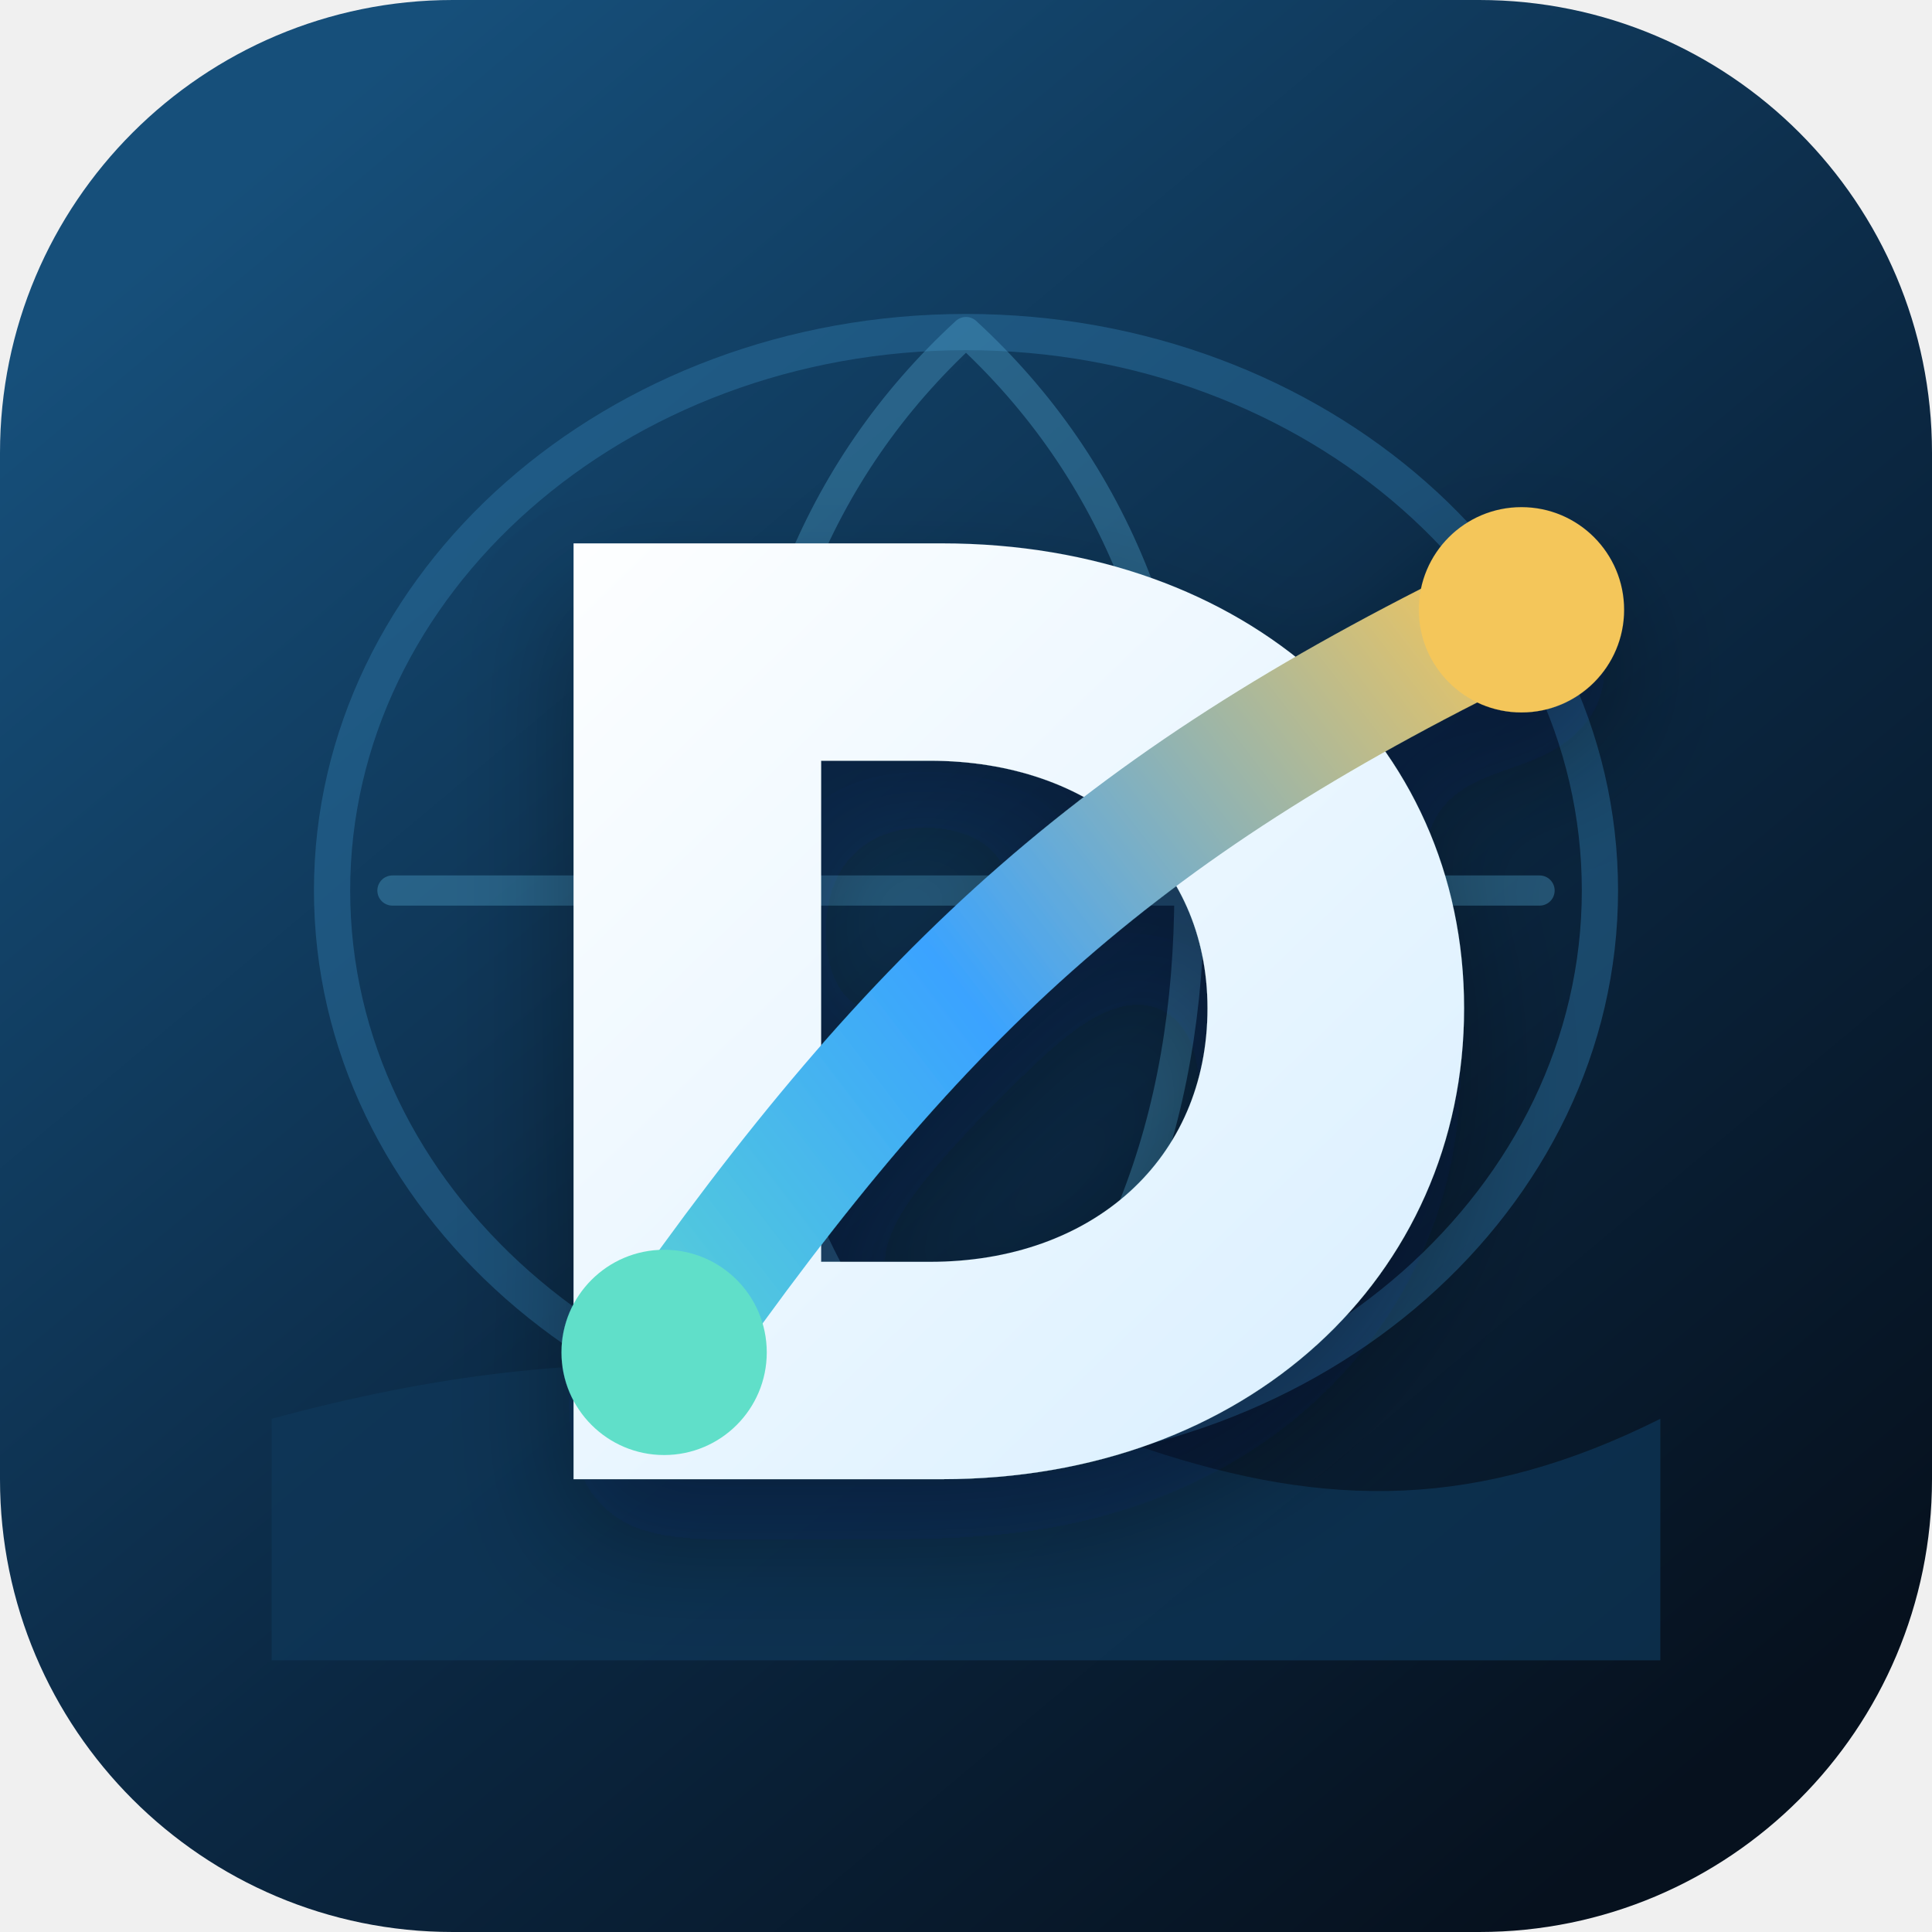
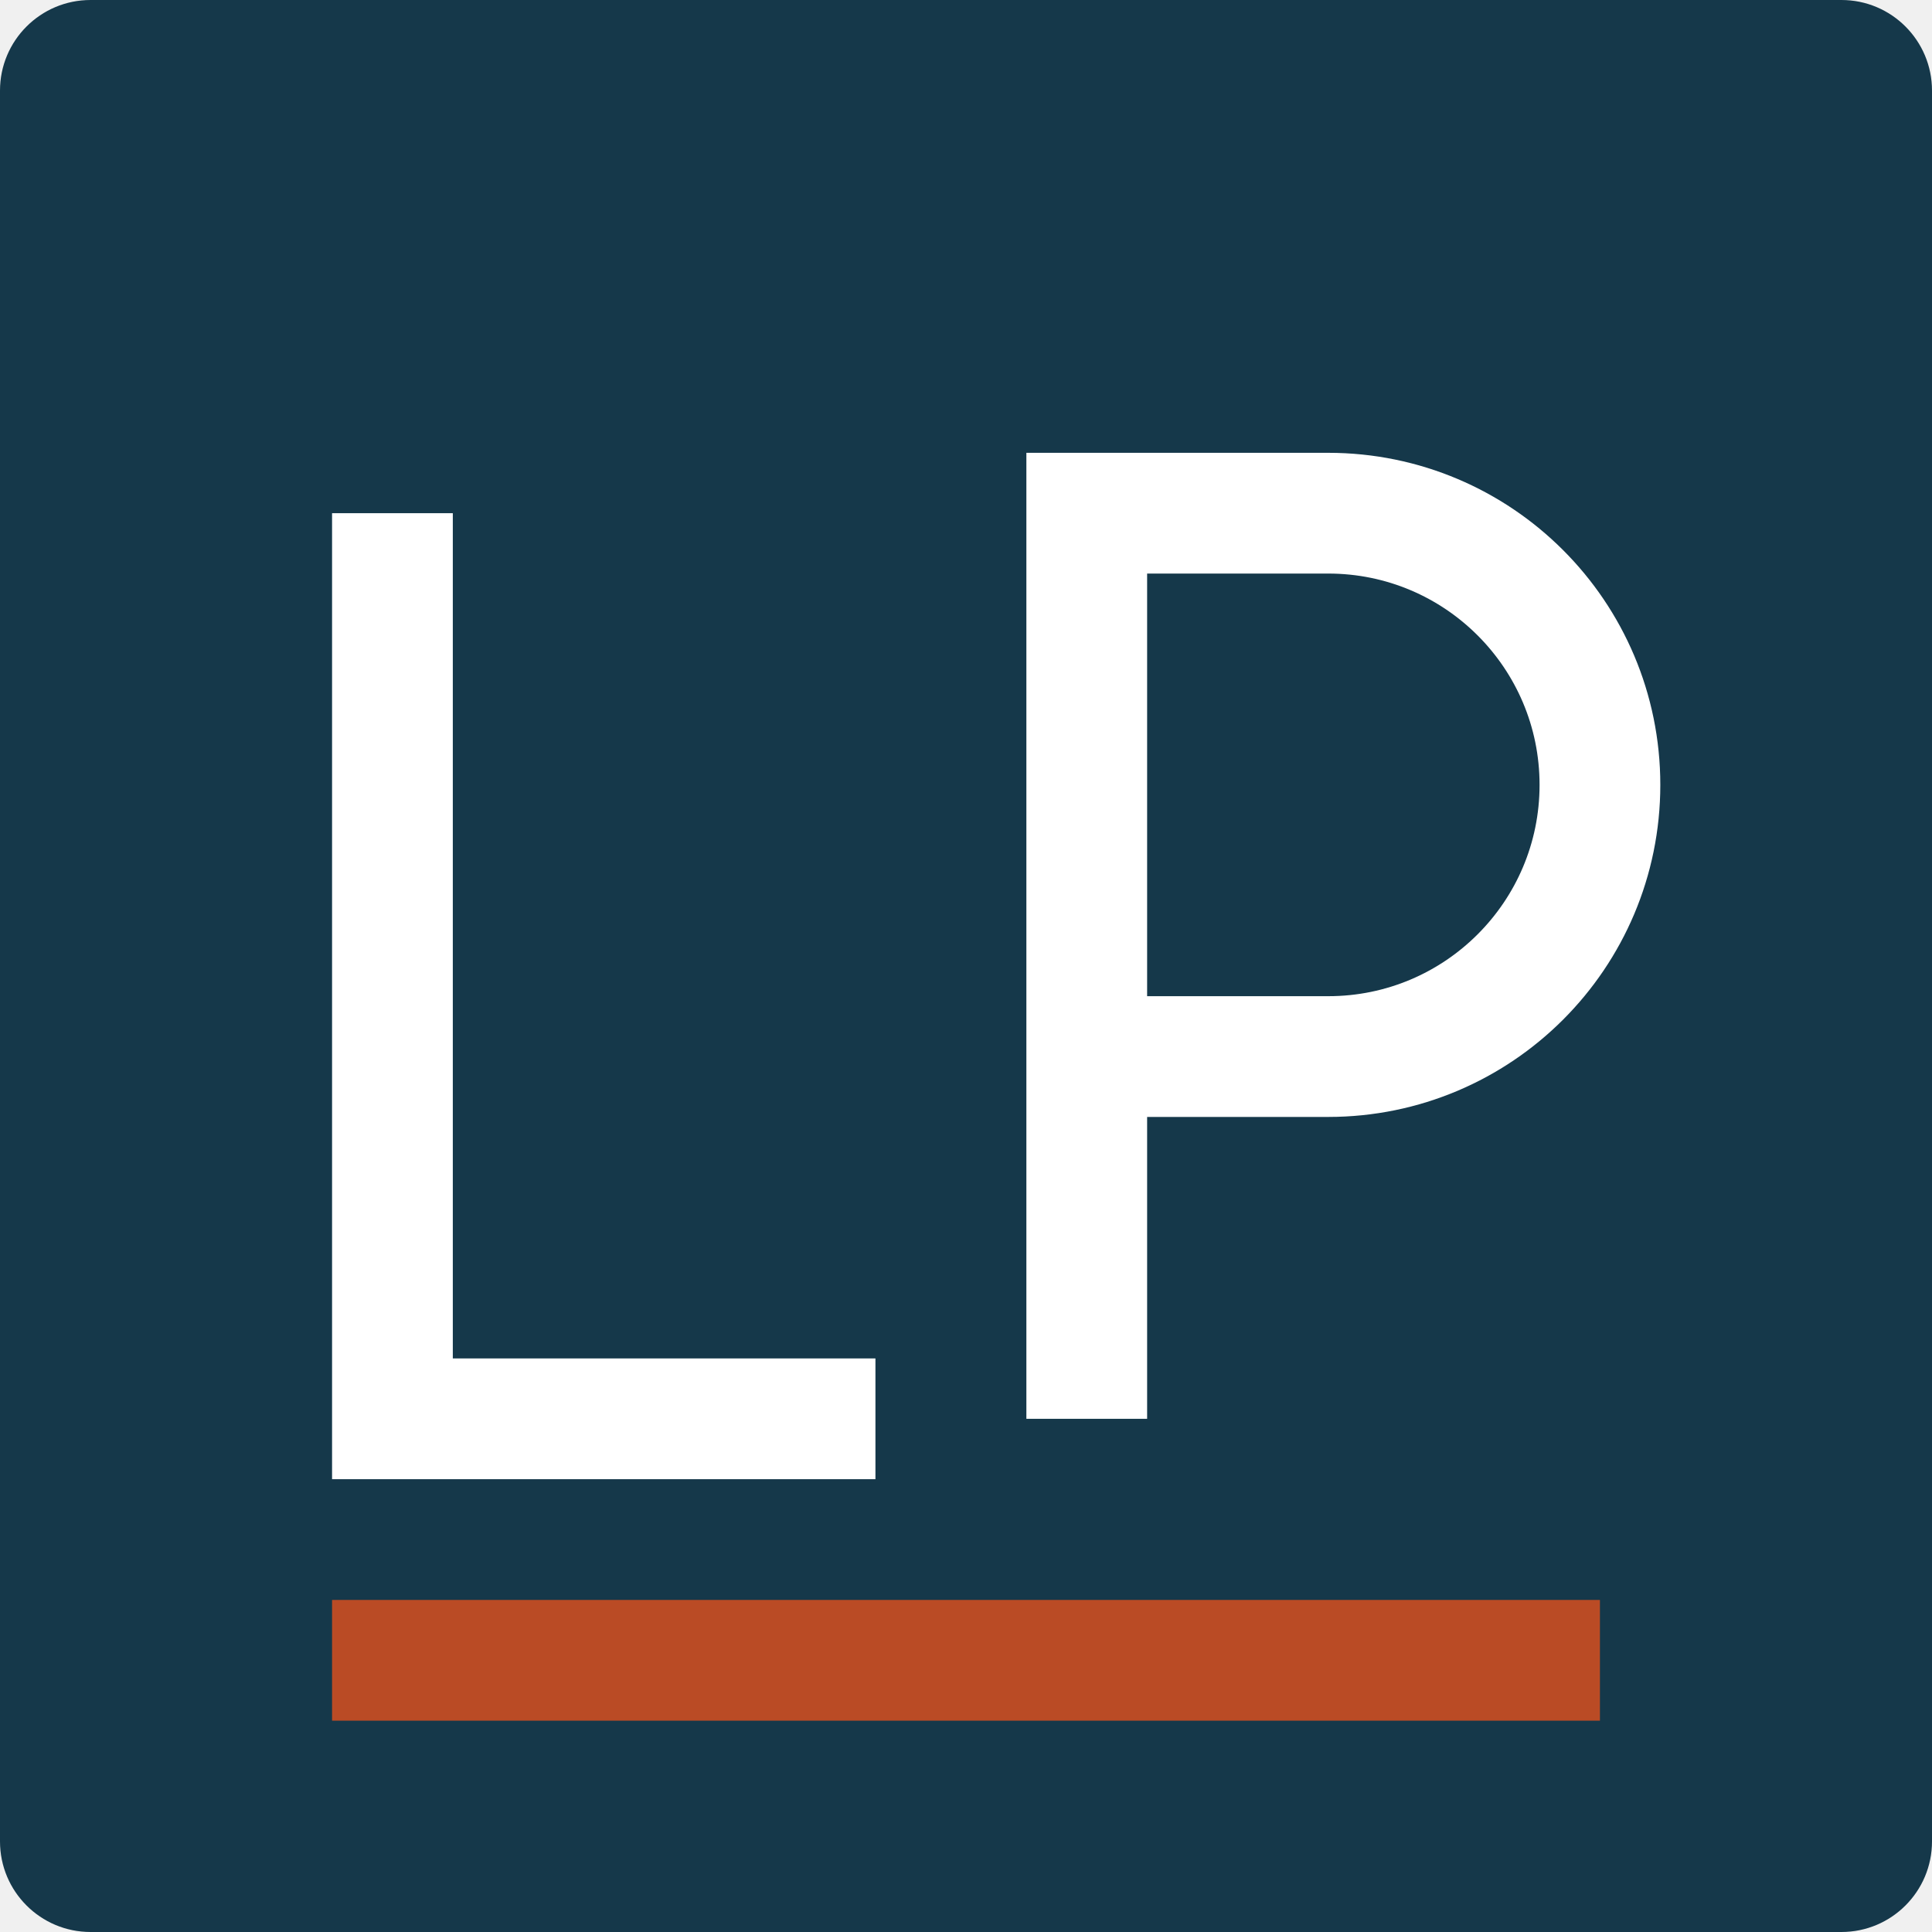
<svg xmlns="http://www.w3.org/2000/svg" viewBox="0 0 64 64">
-   <defs>
-     <linearGradient id="shell" x1="9" y1="5" x2="55" y2="60" gradientUnits="userSpaceOnUse">
-       <stop offset="0" stop-color="#164f7a" />
-       <stop offset=".56" stop-color="#0b2843" />
-       <stop offset="1" stop-color="#06111e" />
-     </linearGradient>
-     <linearGradient id="mark" x1="17" y1="17" x2="47" y2="48" gradientUnits="userSpaceOnUse">
-       <stop offset="0" stop-color="#ffffff" />
-       <stop offset="1" stop-color="#d9efff" />
-     </linearGradient>
-     <linearGradient id="route" x1="16" y1="46" x2="50" y2="20" gradientUnits="userSpaceOnUse">
-       <stop offset="0" stop-color="#61dfc9" />
-       <stop offset=".48" stop-color="#3aa3ff" />
-       <stop offset="1" stop-color="#f4c65a" />
-     </linearGradient>
-     <filter id="shadow" x="-20%" y="-20%" width="140%" height="140%">
-       <feDropShadow dx="0" dy="2" stdDeviation="2" flood-color="#02101c" flood-opacity=".35" />
-     </filter>
-   </defs>
-   <rect width="64" height="64" rx="15" fill="url(#shell)" />
-   <path d="M9 47c11-3 19-2 29 1 6 2 11 2 17-1v8H9z" fill="#0e385a" opacity=".7" />
-   <path d="M32 11c11.6 0 21 8.3 21 18.5S43.6 48 32 48 11 39.7 11 29.5 20.4 11 32 11Z" fill="none" stroke="#2f78a8" stroke-width="1.2" opacity=".45" />
-   <path d="M13 29.5h38M32 11c-5 4.6-7.4 10.8-7.4 18.5S27 43.4 32 48m0-37c5 4.6 7.4 10.8 7.4 18.5S37 43.4 32 48" fill="none" stroke="#4fa3cc" stroke-linecap="round" stroke-width="1" opacity=".38" />
-   <g filter="url(#shadow)">
-     <path d="M19 18h12.2c10.1 0 17.3 6.5 17.3 15.4S41.3 49 31.2 49H19Zm8.2 7.2v16.6h3.6c5.4 0 9.2-3.4 9.2-8.4 0-4.9-3.8-8.2-9.2-8.2Z" fill="url(#mark)" />
-     <path d="M22 44.8c8.6-12.3 15.3-18.3 28.4-24.6" fill="none" stroke="url(#route)" stroke-linecap="round" stroke-width="4.2" />
-     <circle cx="22" cy="44.8" r="3.4" fill="#61dfc9" />
-     <circle cx="50.4" cy="20.2" r="3.4" fill="#f4c65a" />
+   <rect width="64" height="64" rx="3" fill="#15384a" />
+   <g fill="none" stroke="#ffffff" stroke-width="4">
+     <path d="M13 17v30h16M36 47V17h8a9 9 0 0 1 0 18h-8" />
+     <path d="M11 55h42" stroke="#ba4b25" />
  </g>
</svg>
